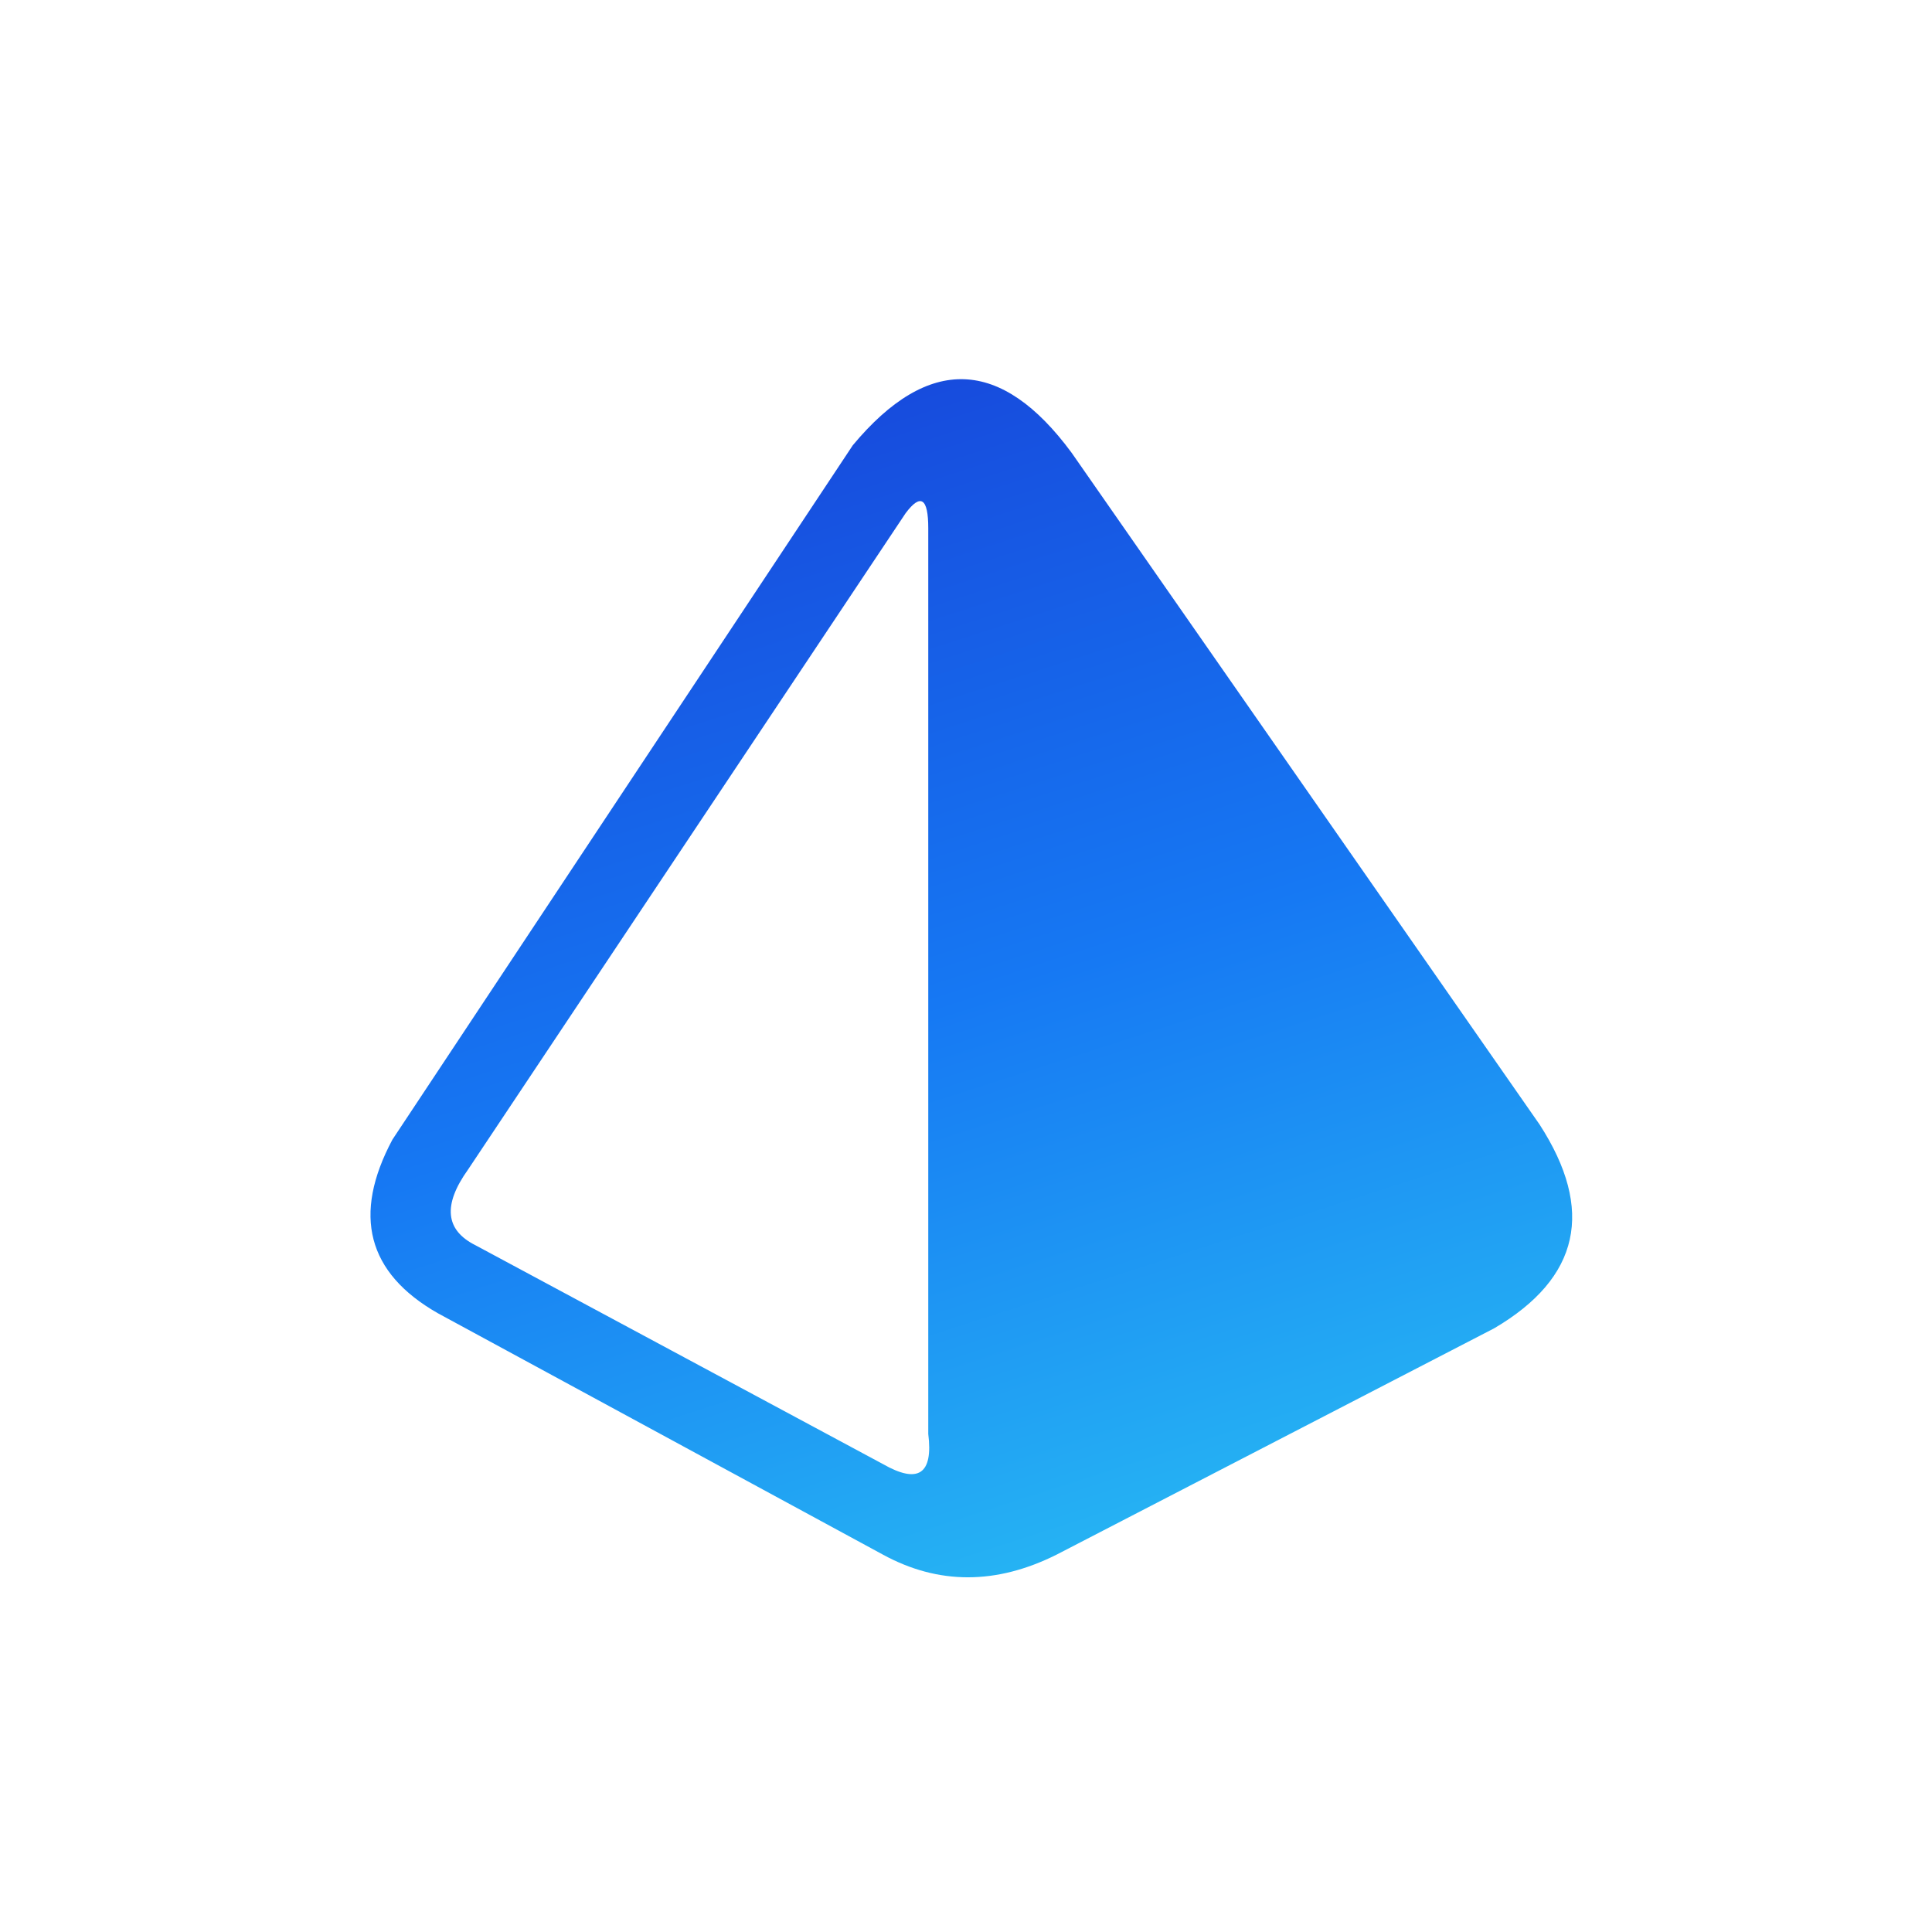
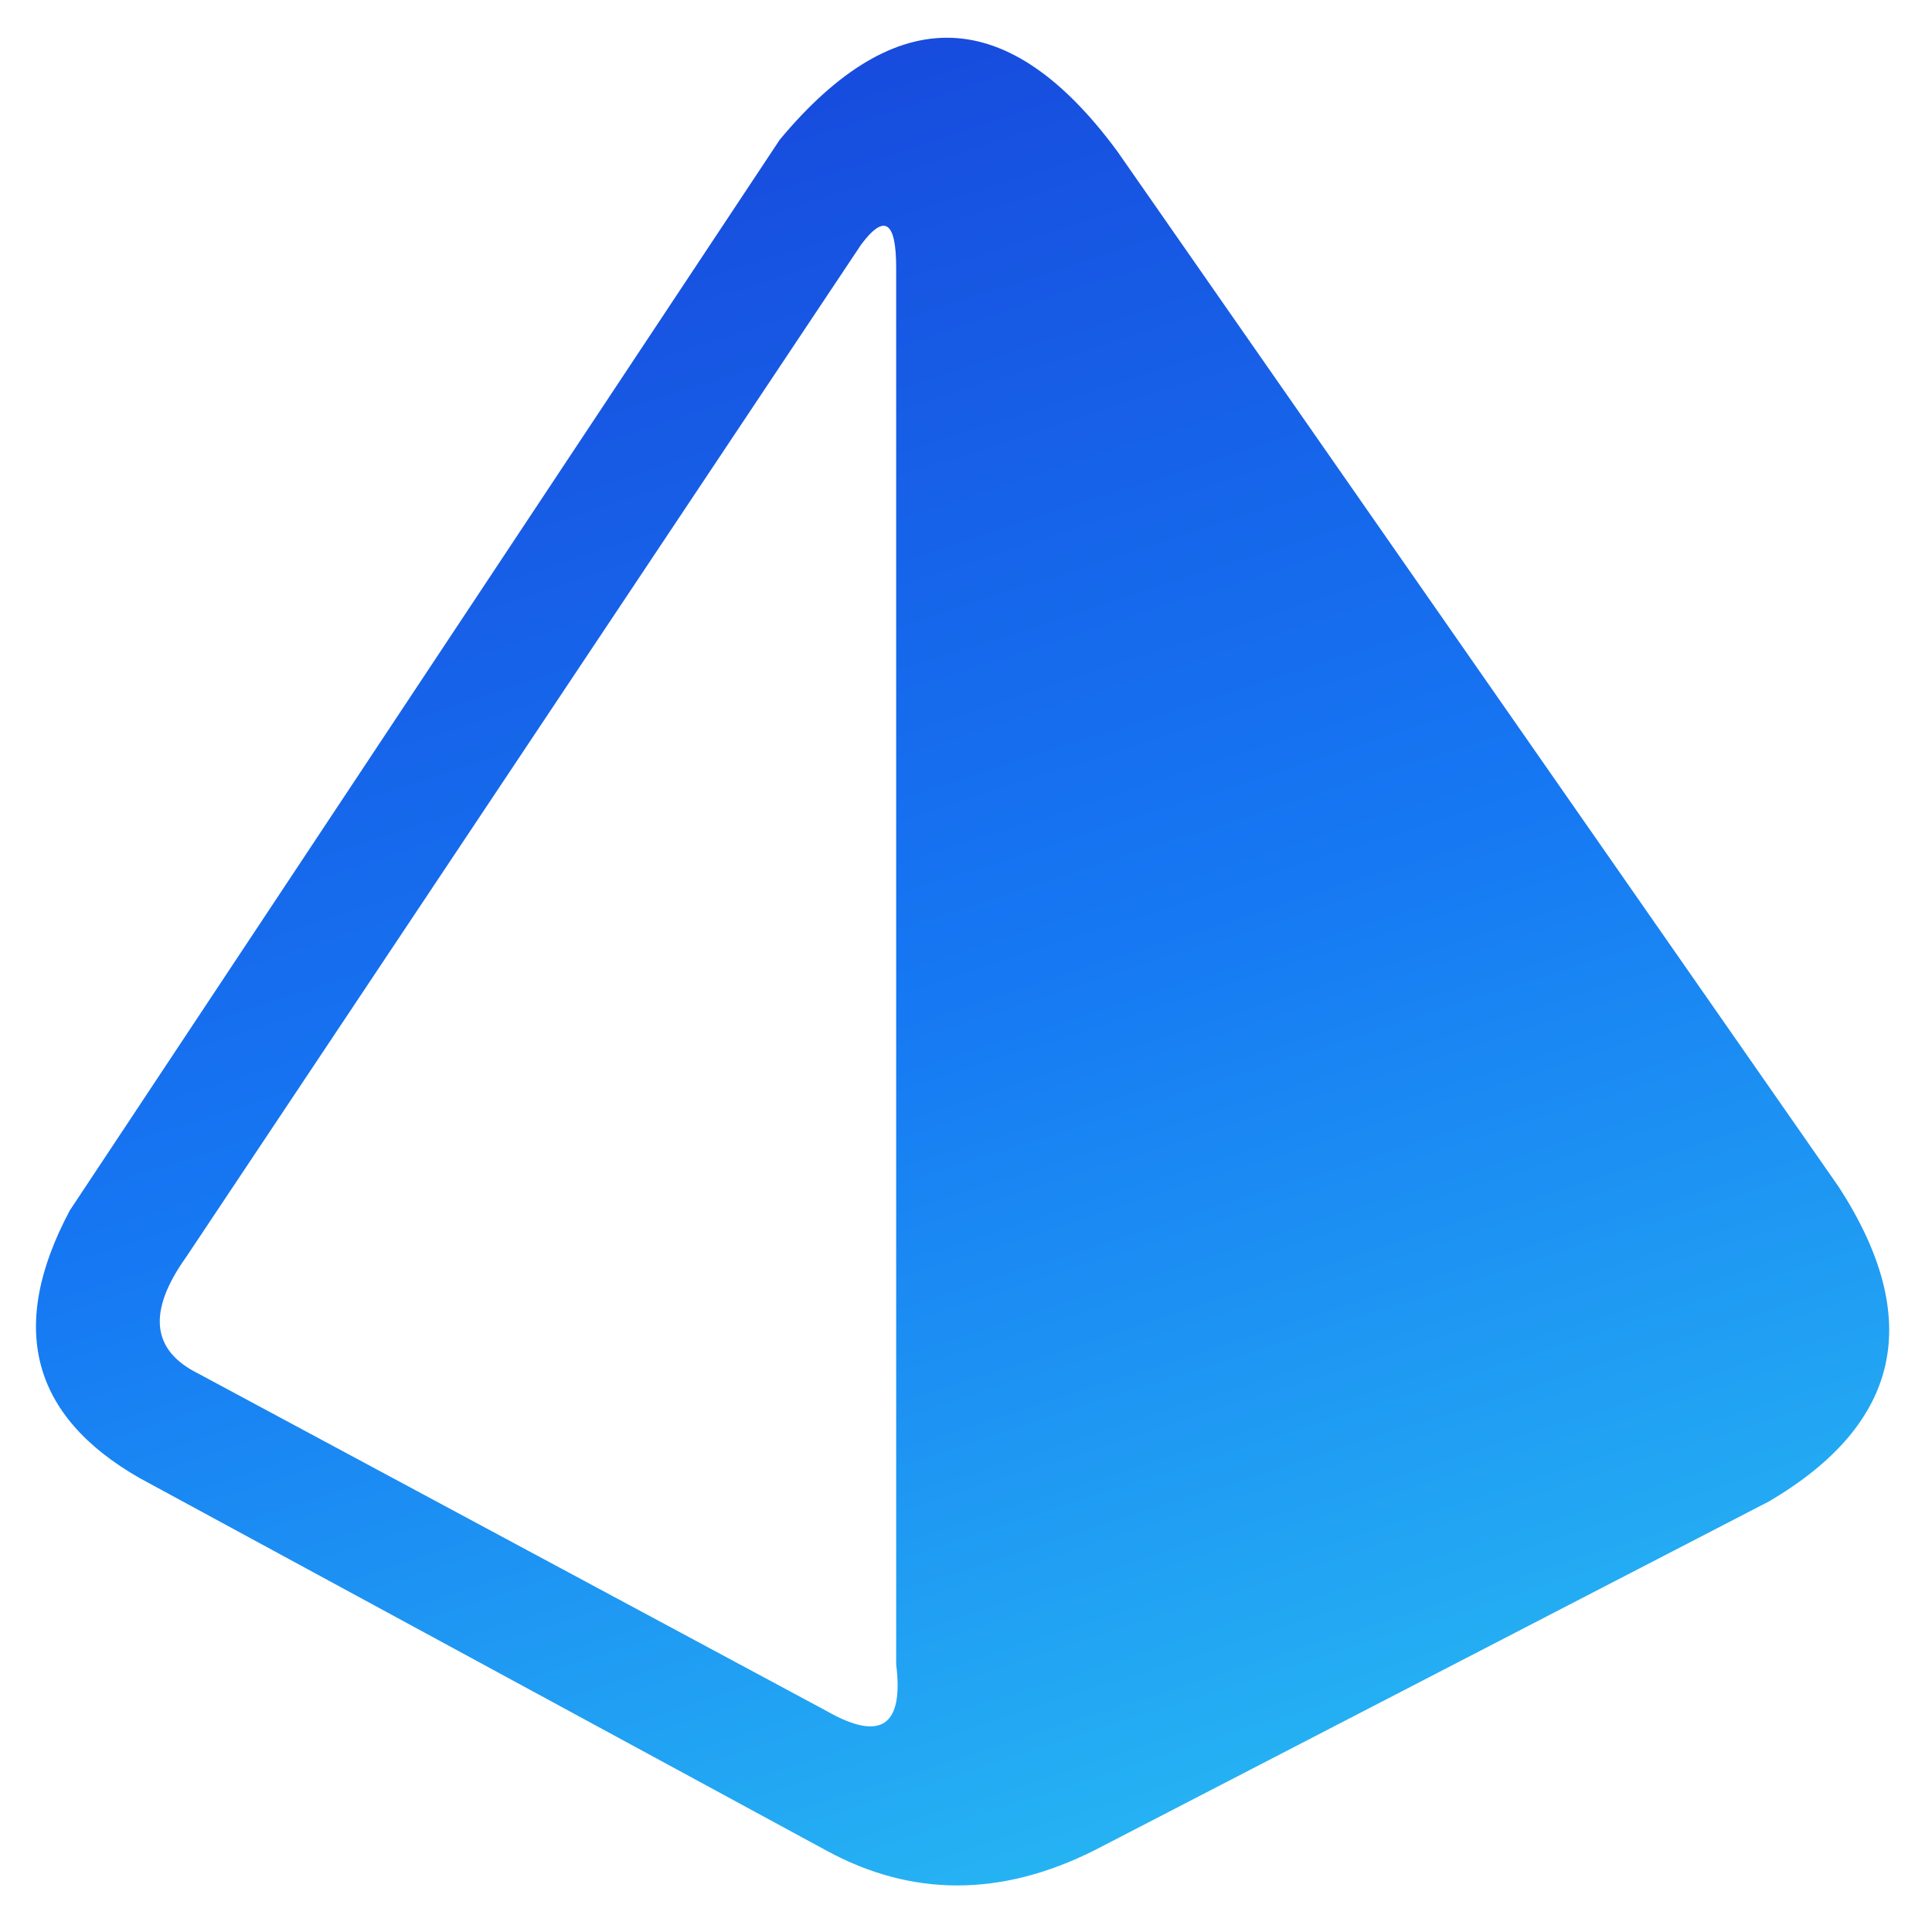
- <svg xmlns="http://www.w3.org/2000/svg" viewBox="0 0 256 256">
+ <svg xmlns="http://www.w3.org/2000/svg" viewBox="46 47 166 166">
  <defs>
    <linearGradient id="p" x1="105" y1="52" x2="156" y2="210" gradientUnits="userSpaceOnUse">
      <stop stop-color="#1749DC" />
      <stop offset=".5" stop-color="#1678F3" />
      <stop offset="1" stop-color="#27B9F3" />
    </linearGradient>
  </defs>
  <path fill="url(#p)" fill-rule="evenodd" d="M113 59Q128 41 142 60L204 149Q215 166 198 176L140 206Q128 212 117 206L58 174Q44 166 52 151ZM120 68Q123 64 123 70L123 190Q124 198 117 194L63 165Q57 162 62 155Z" />
</svg>
